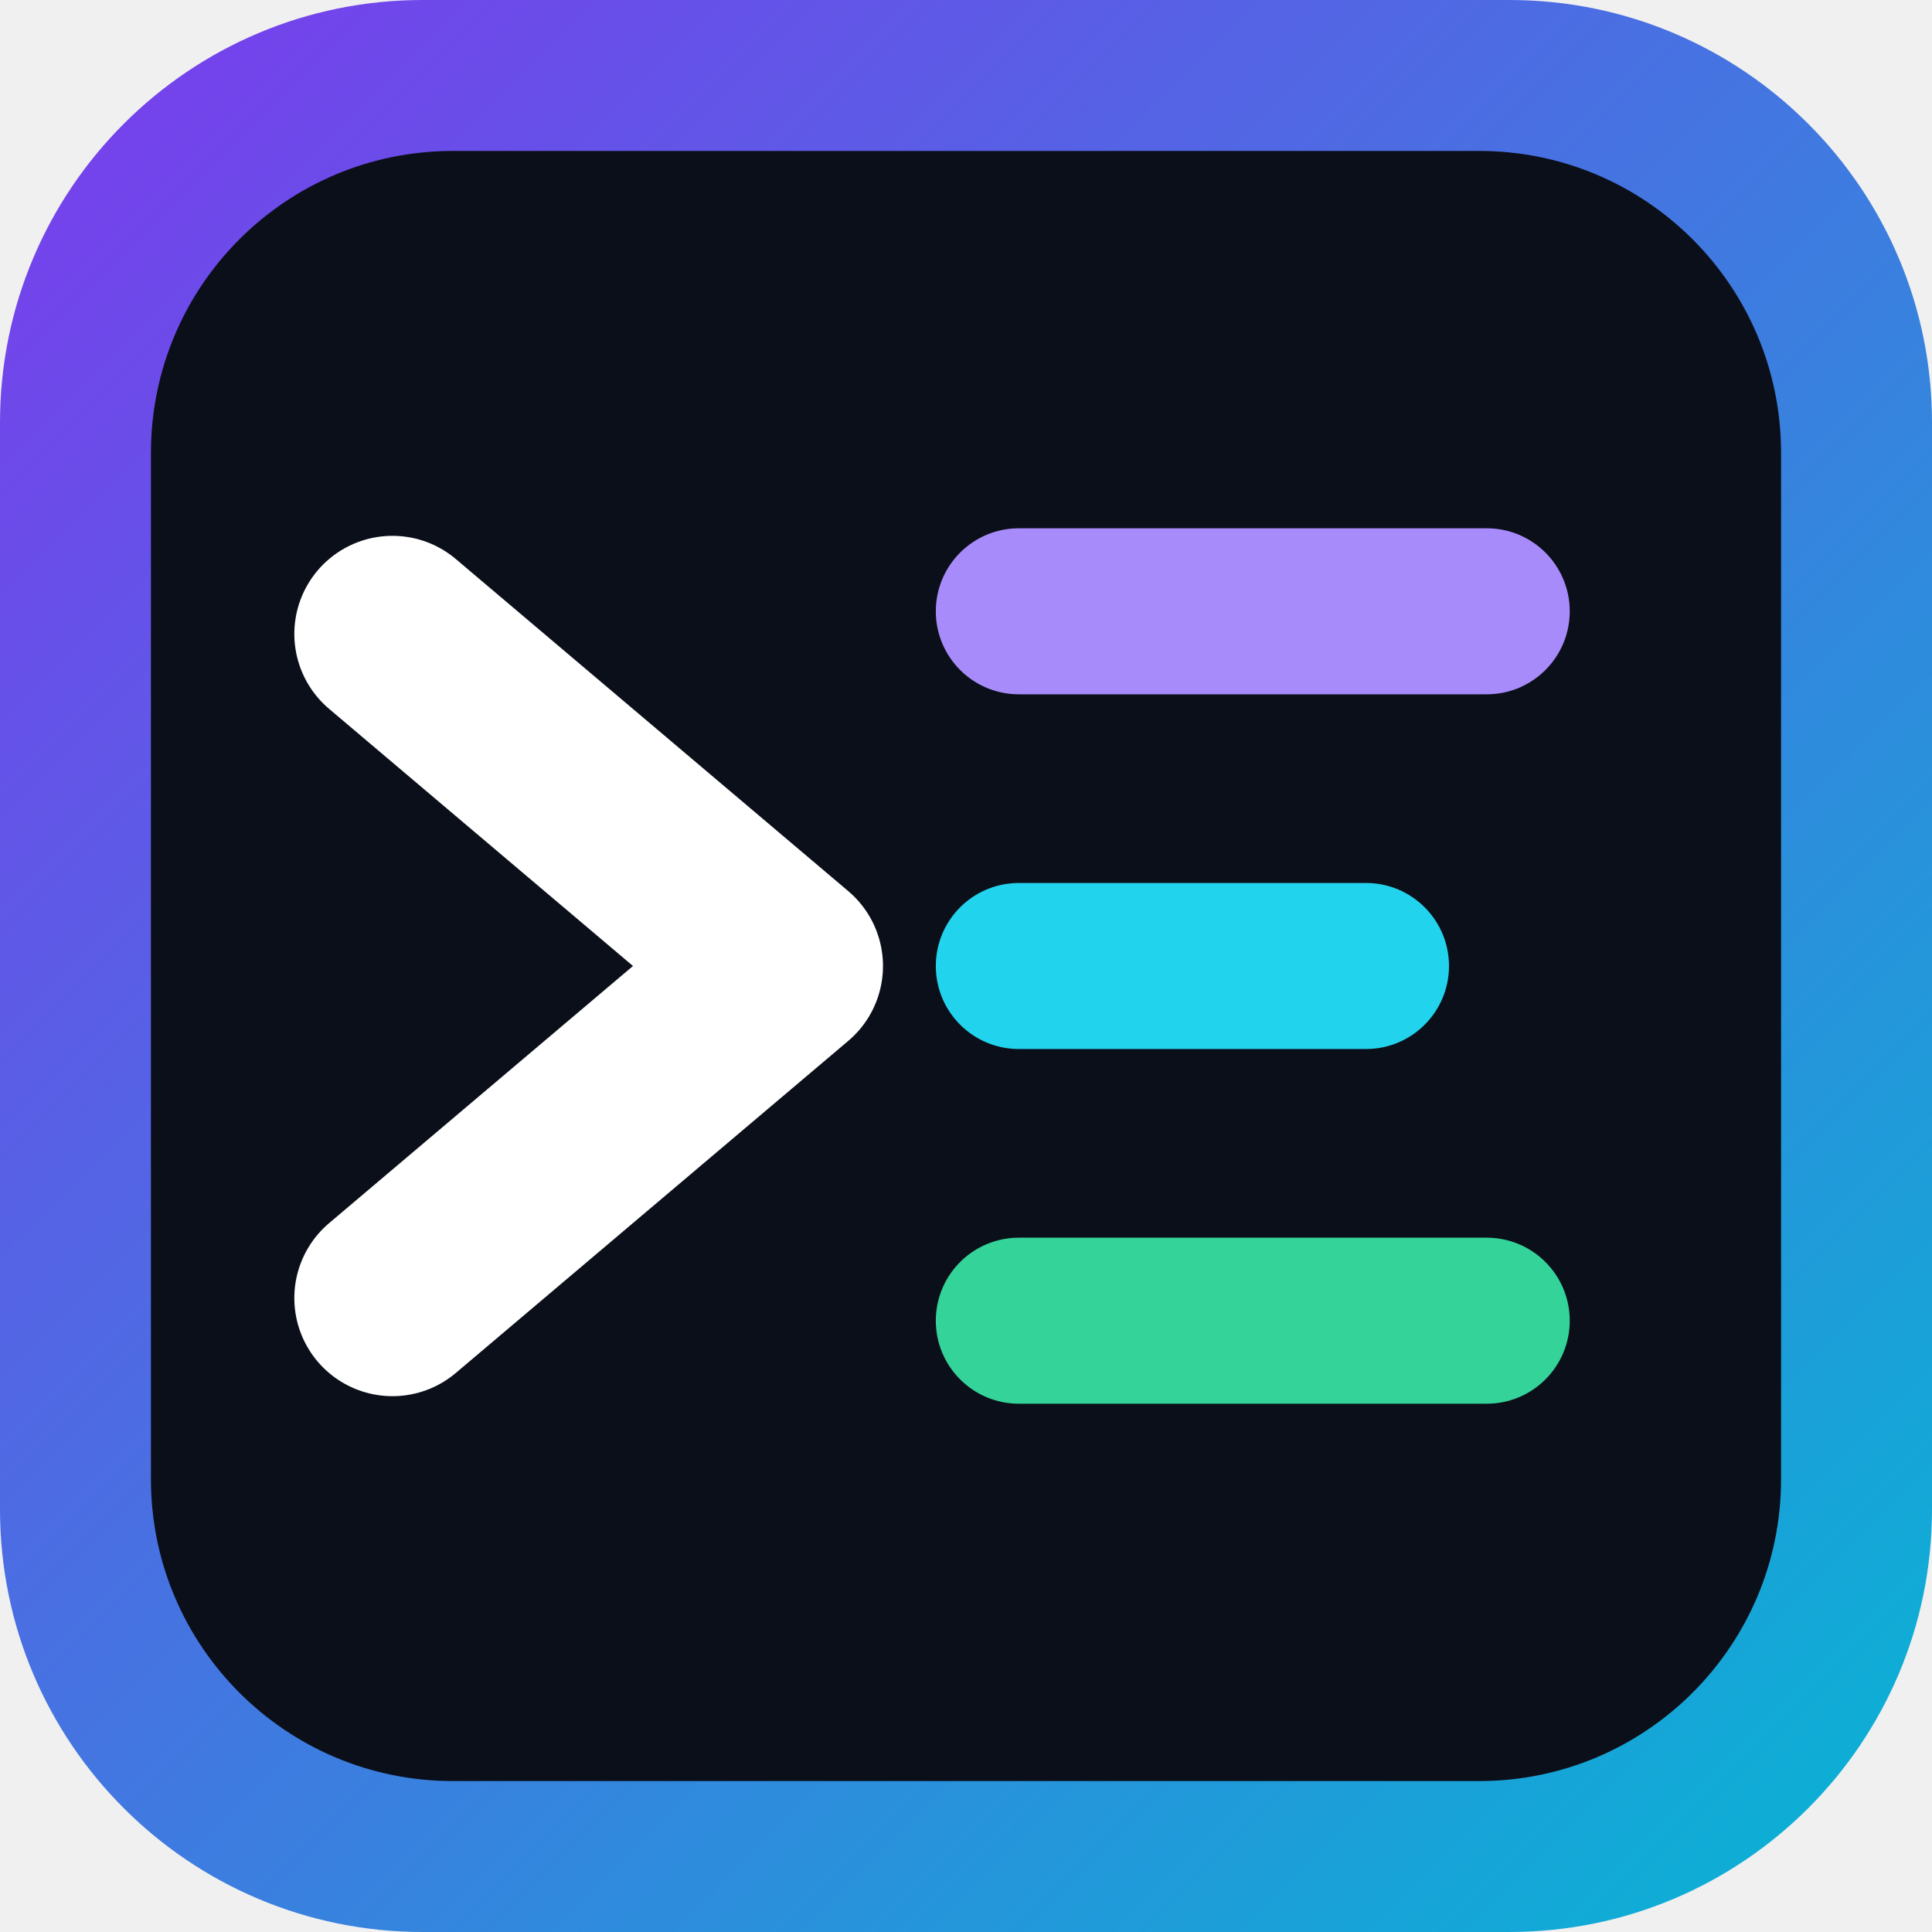
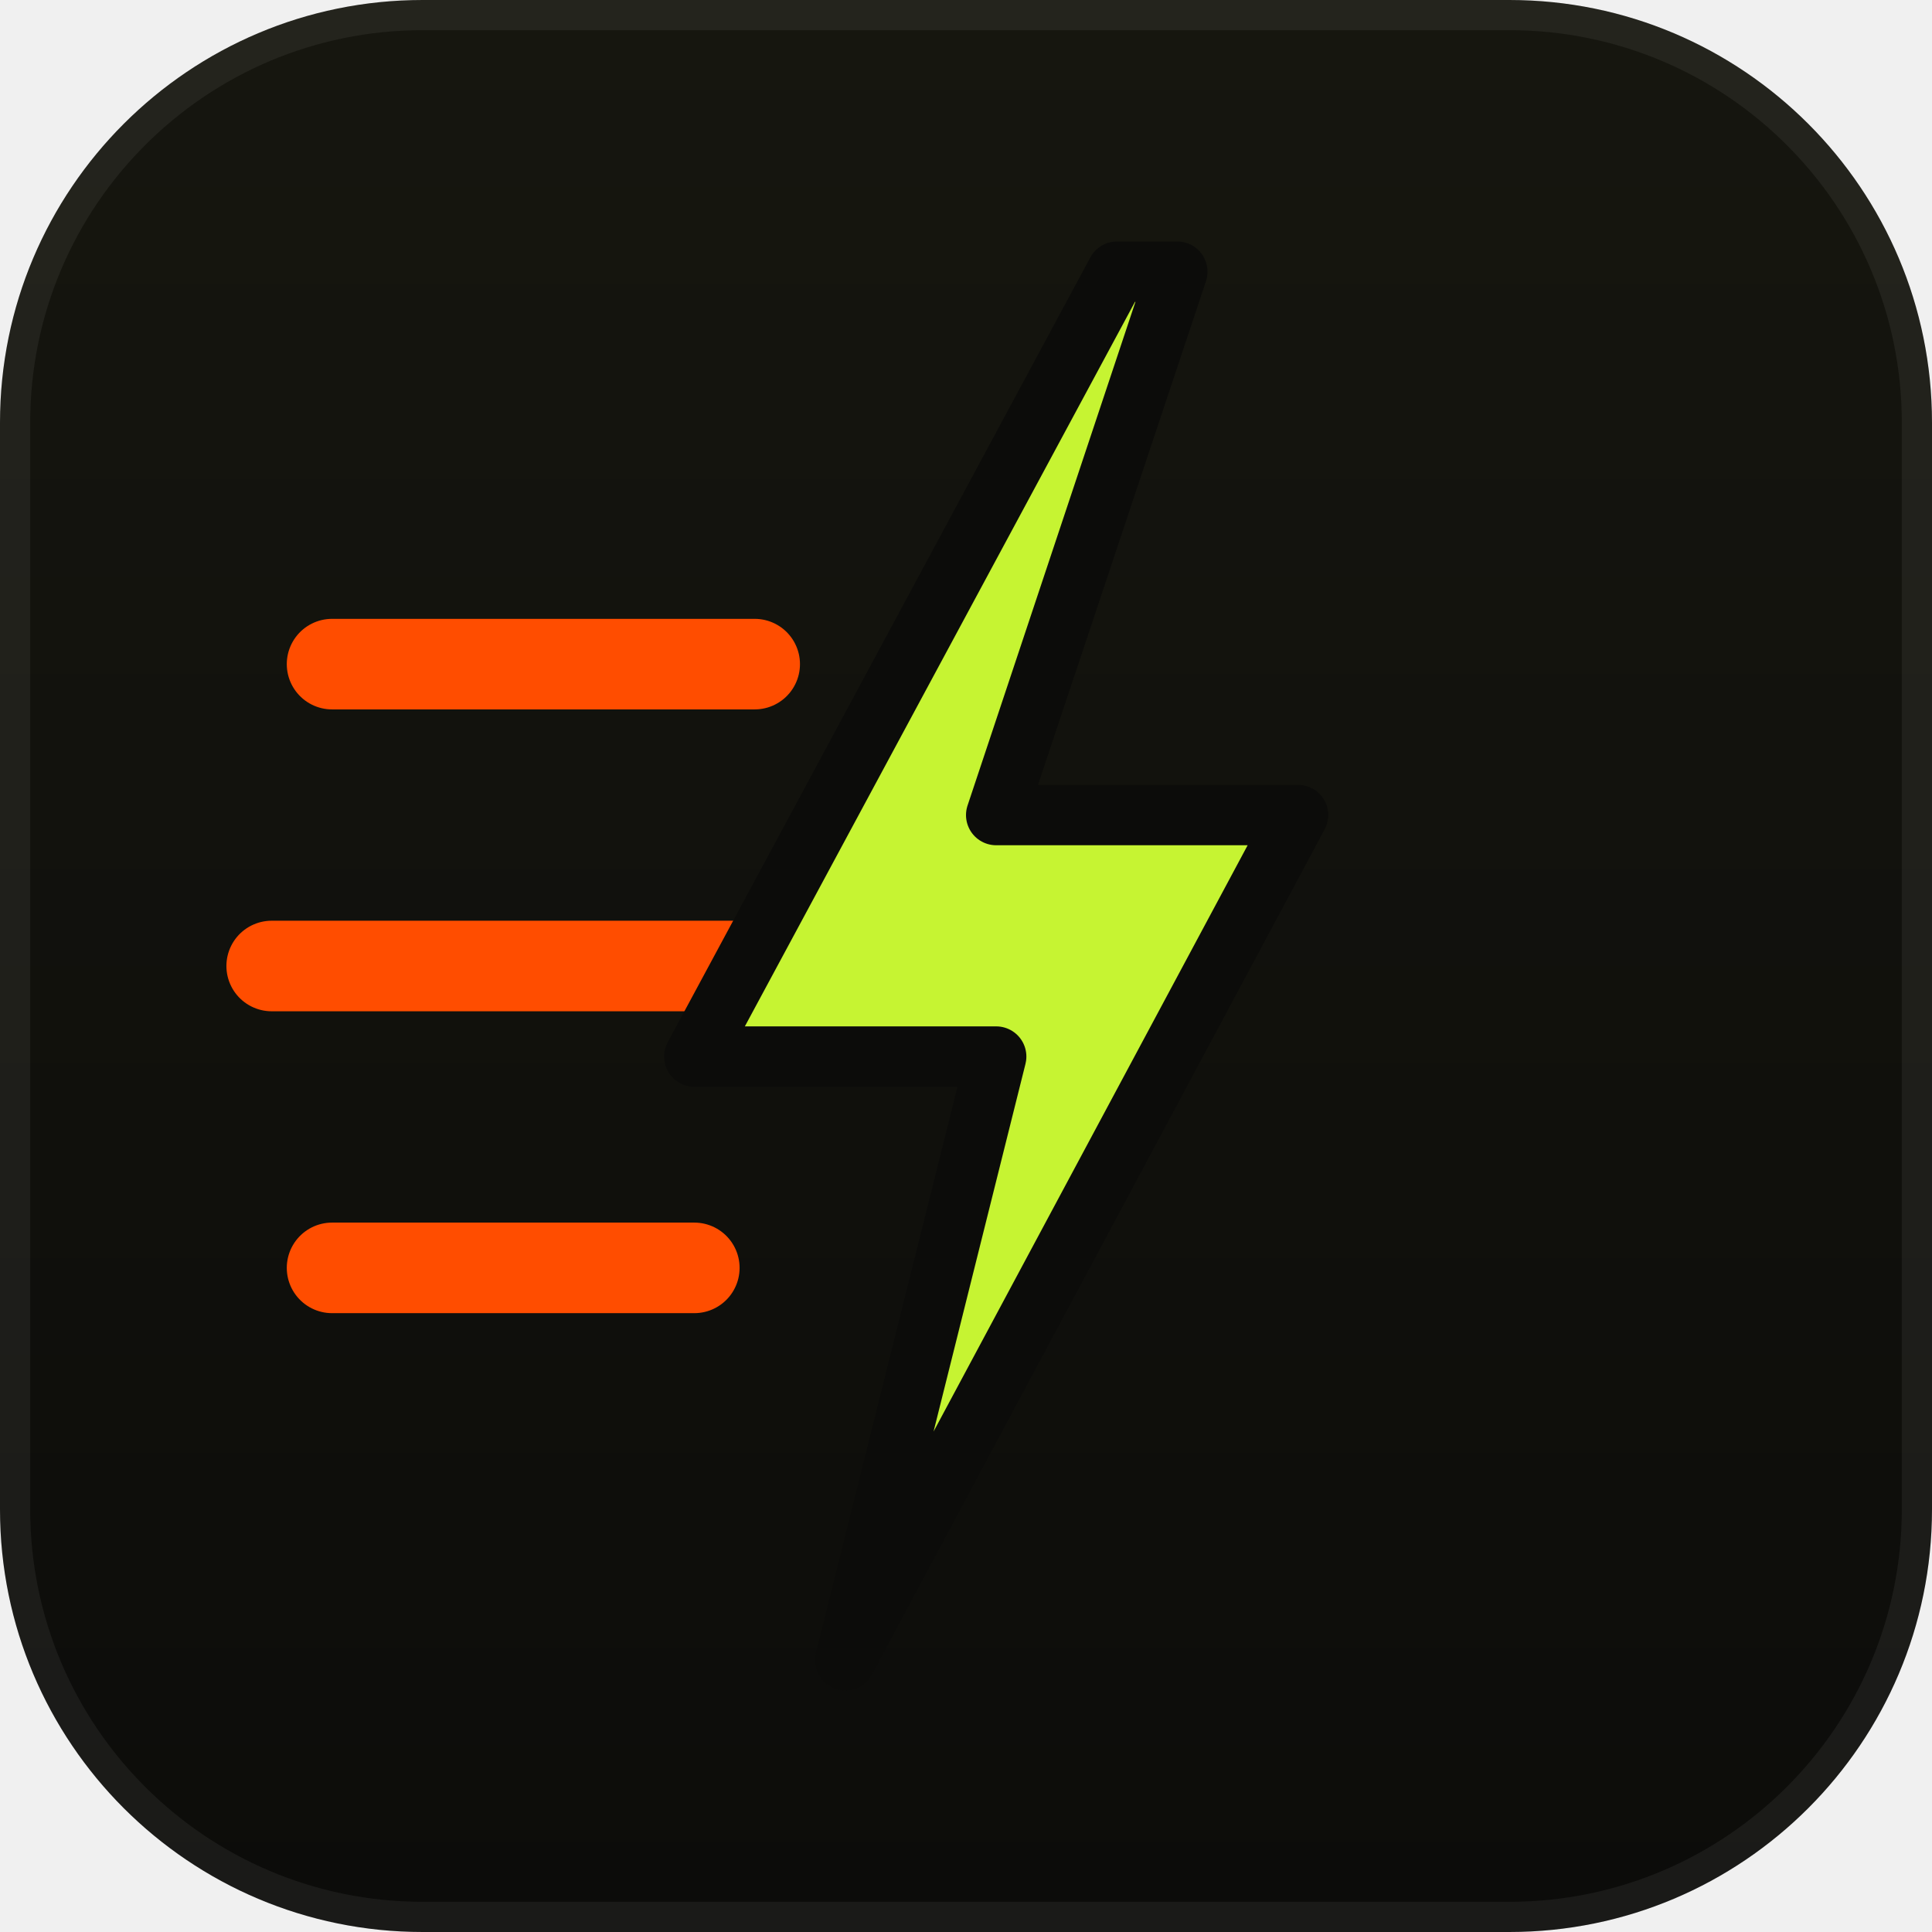
- <svg xmlns="http://www.w3.org/2000/svg" viewBox="0 0 256 256" width="256" height="256">
+ <svg xmlns="http://www.w3.org/2000/svg" viewBox="0 0 128 128" width="256" height="256" role="img" aria-labelledby="title desc">
  <defs>
-     <linearGradient id="bg" x1="0" y1="0" x2="1" y2="1">
-       <stop offset="0" stop-color="#7c3aed" />
-       <stop offset="1" stop-color="#06b6d4" />
+     <linearGradient id="deck" x1="0" y1="0" x2="0" y2="1">
+       <stop offset="0" stop-color="#16160f" />
+       <stop offset="1" stop-color="#0c0c0a" />
    </linearGradient>
  </defs>
-   <rect width="256" height="256" rx="56" fill="url(#bg)" />
-   <rect x="20" y="20" width="216" height="216" rx="40" fill="#0b0f19" />
-   <path d="M52 84 L104 128 L52 172" fill="none" stroke="#fff" stroke-width="26" stroke-linecap="round" stroke-linejoin="round" />
-   <rect x="124" y="70" width="84" height="22" rx="11" fill="#a78bfa" />
-   <rect x="124" y="117" width="68" height="22" rx="11" fill="#22d3ee" />
-   <rect x="124" y="164" width="84" height="22" rx="11" fill="#34d399" />
+   <rect width="128" height="128" rx="28" fill="url(#deck)" />
+   <rect x="1" y="1" width="126" height="126" rx="27" fill="none" stroke="#ffffff" stroke-opacity="0.06" stroke-width="2" />
+   <path d="M22 44 H50 M18 64 H54 M22 84 H46" stroke="#ff4d00" stroke-width="6" stroke-linecap="round" fill="none" />
+   <polygon points="74,18 46,70 66,70 56,110 86,54 66,54 78,18" fill="#c6f432" stroke="#0c0c0a" stroke-width="4" stroke-linejoin="round" />
</svg>
